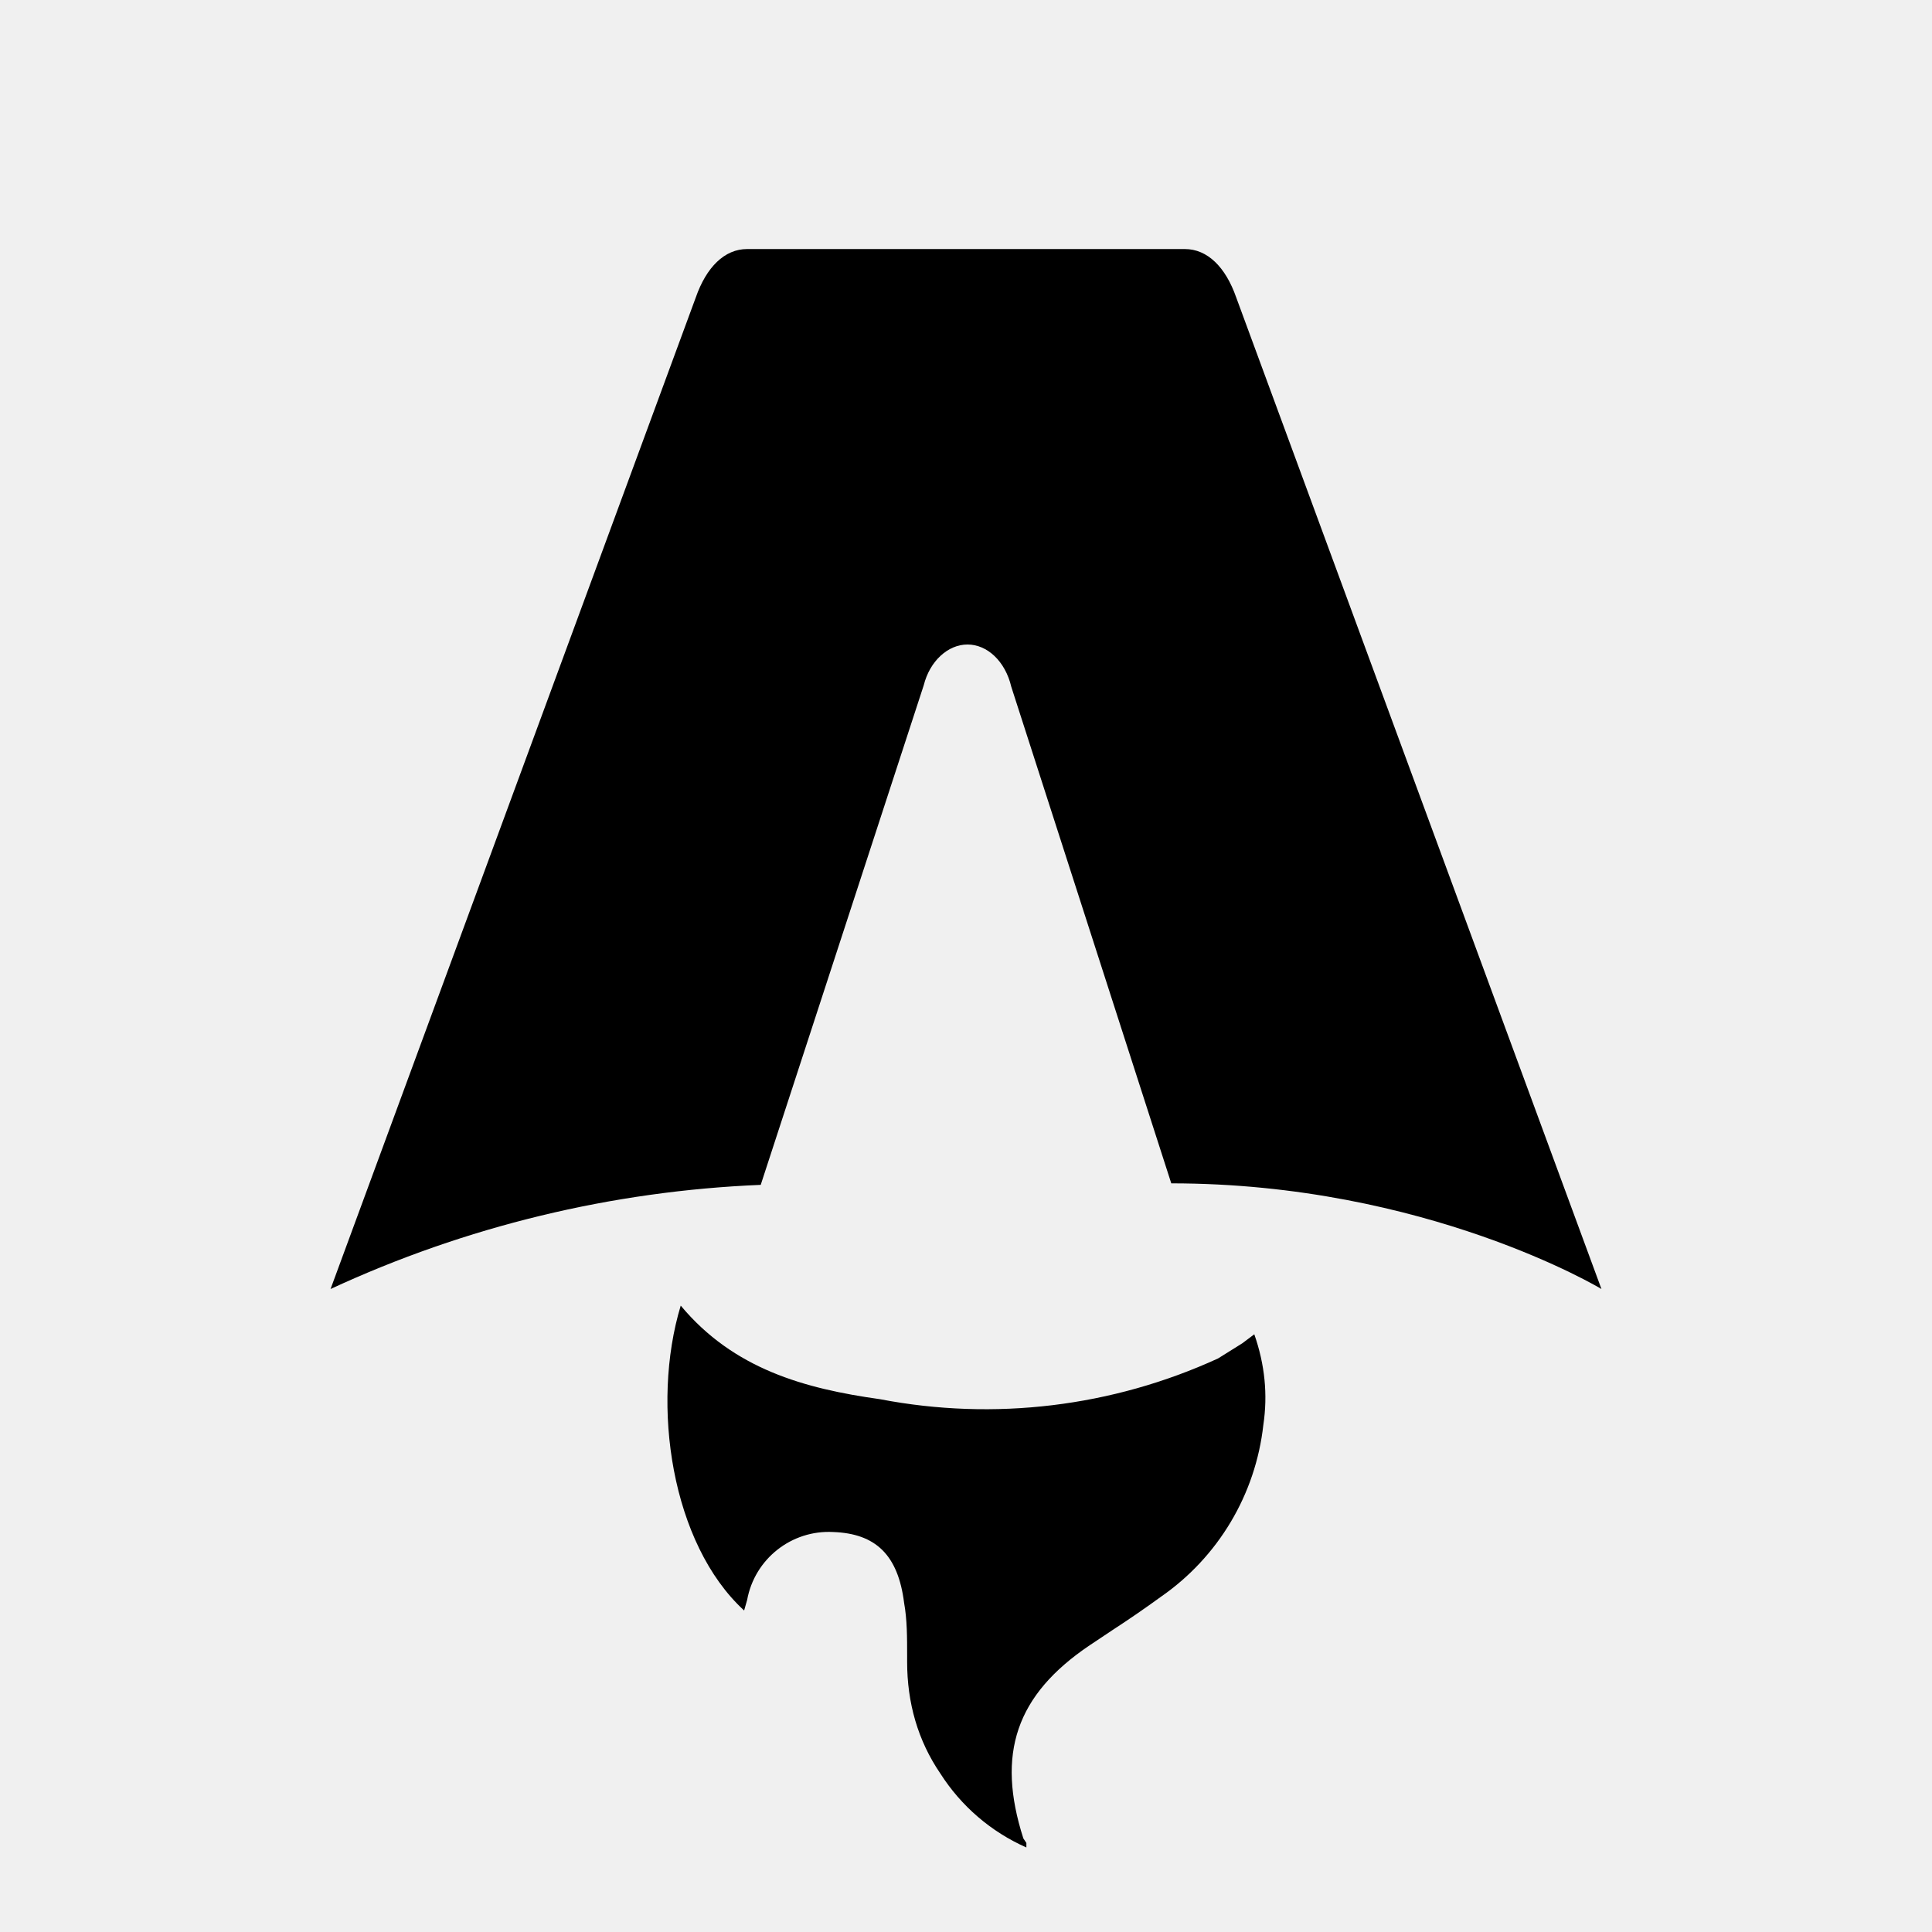
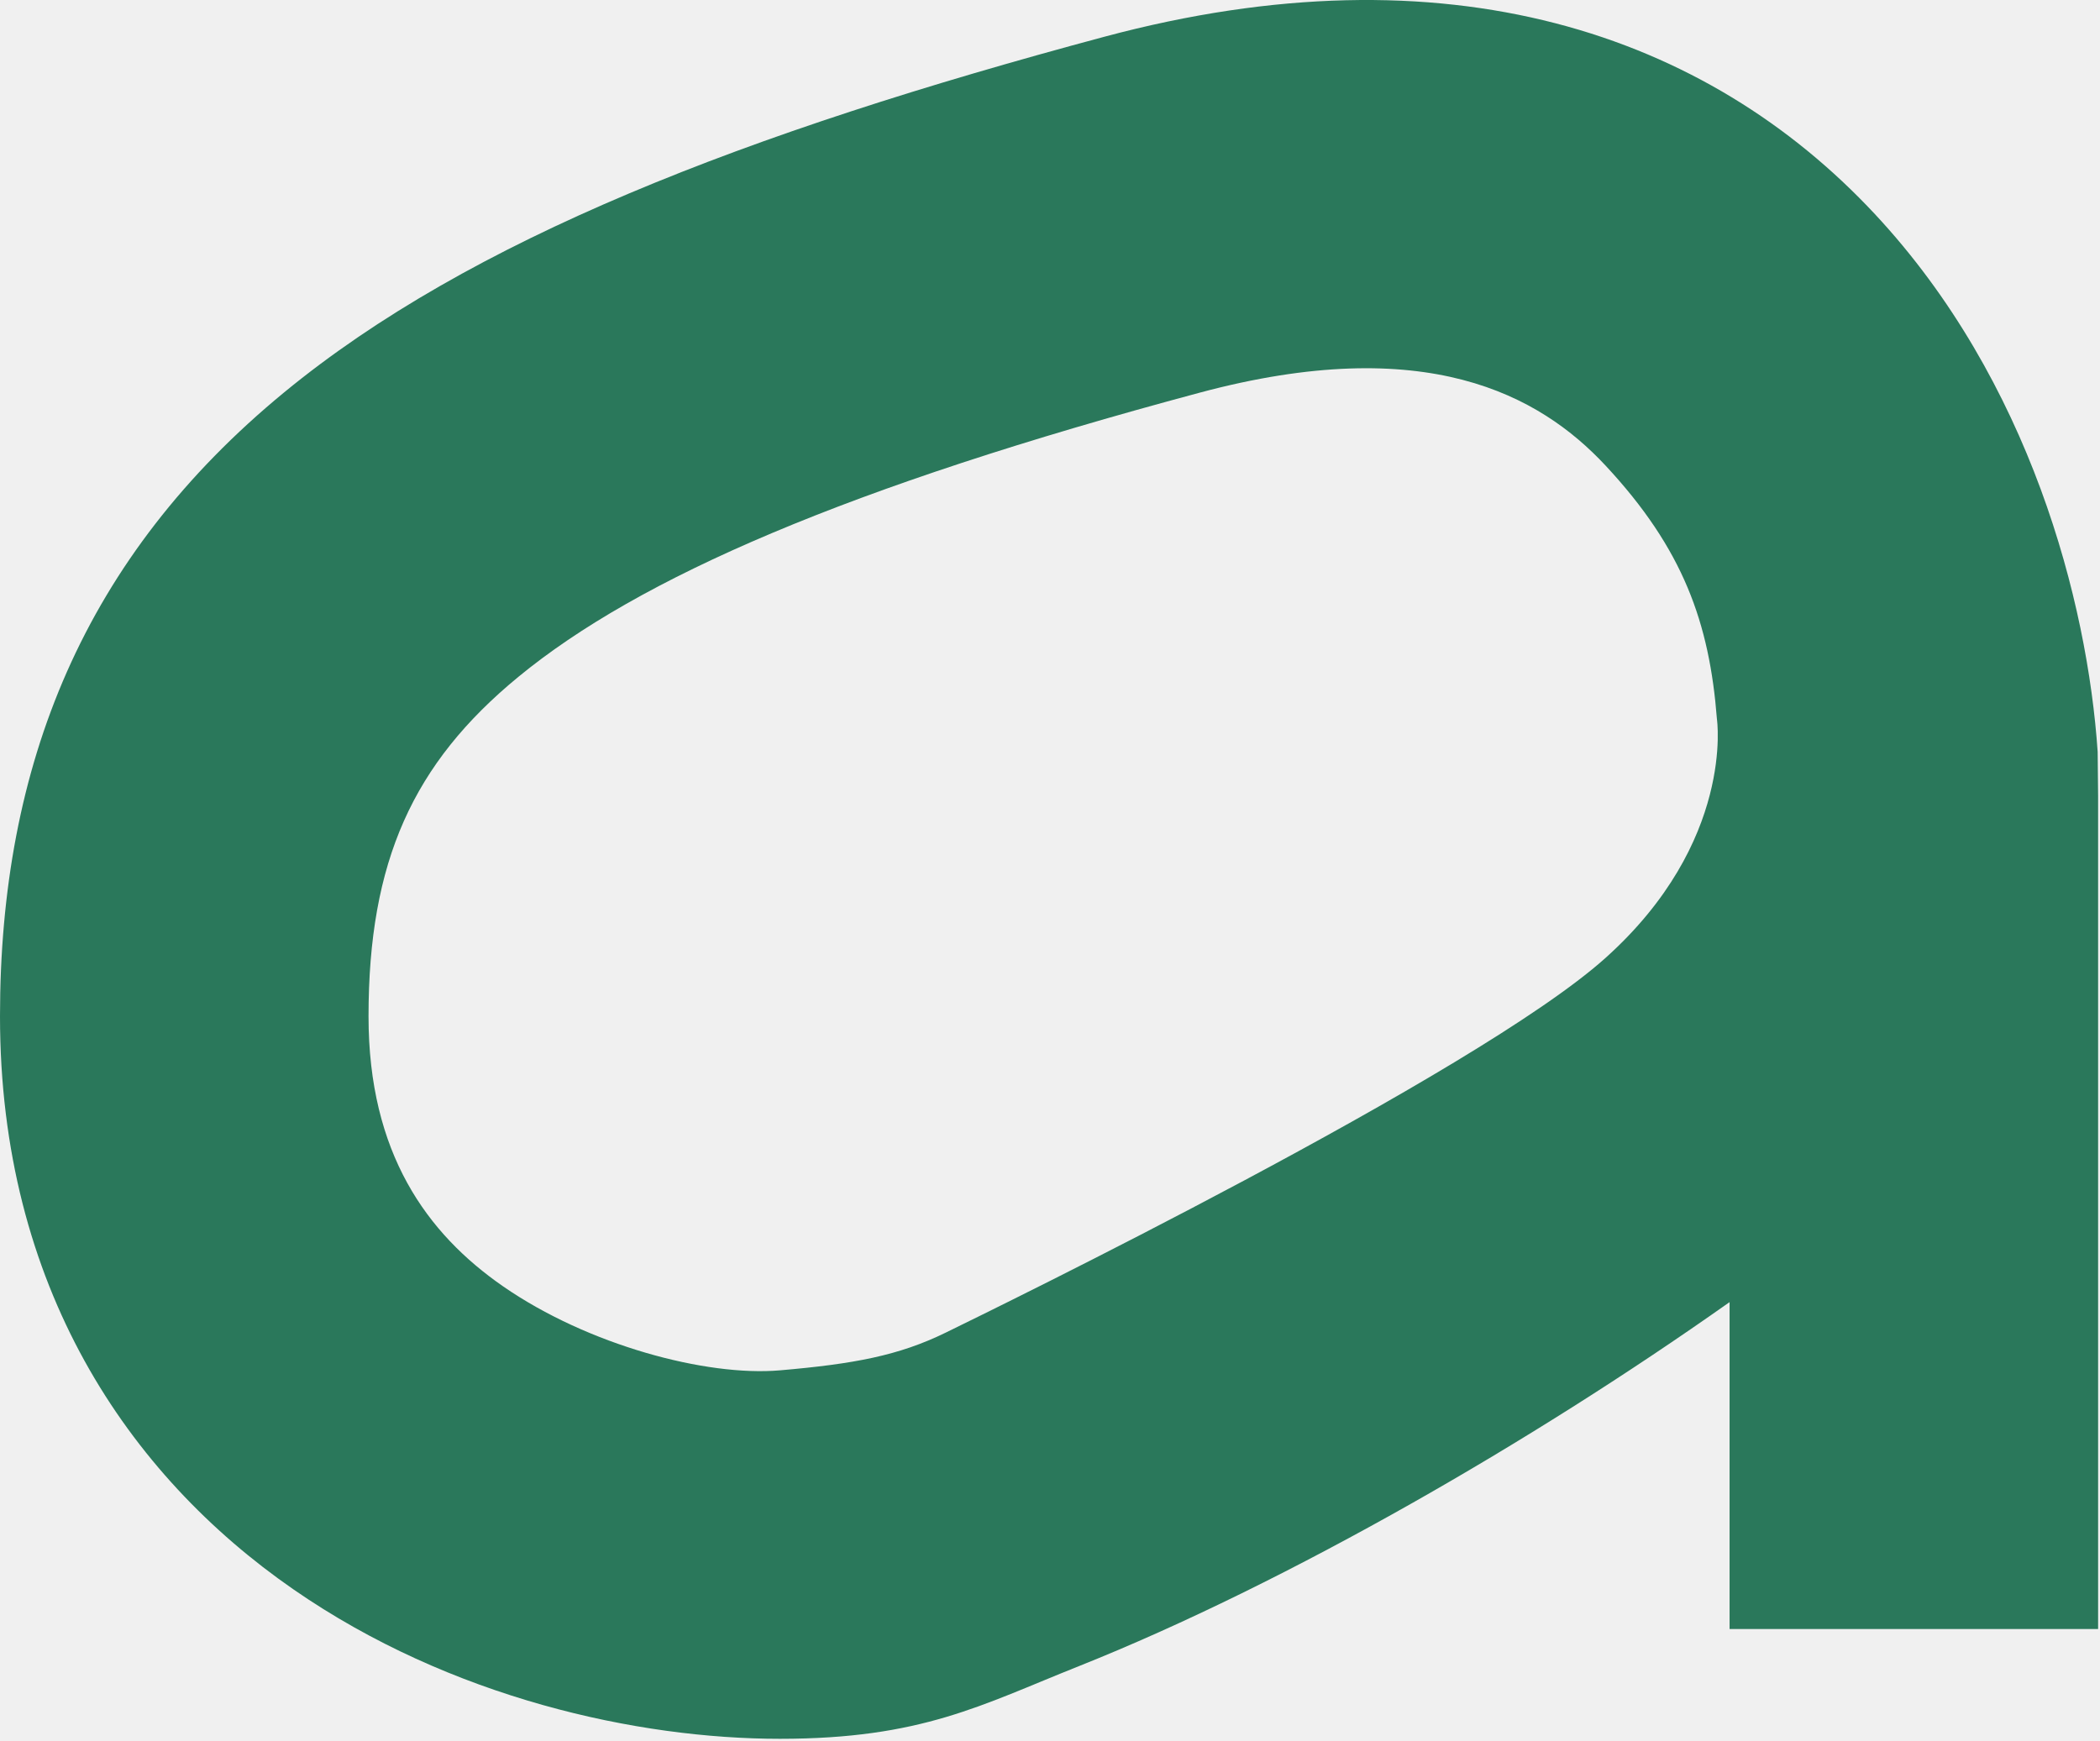
- <svg xmlns="http://www.w3.org/2000/svg" fill="none" viewBox="0 0 128 128">
-   <path d="M50.4 78.5a75.1 75.1 0 0 0-28.5 6.9l24.2-65.7c.7-2 1.9-3.2 3.4-3.2h29c1.5 0 2.7 1.2 3.4 3.2l24.2 65.7s-11.6-7-28.5-7L67 45.5c-.4-1.7-1.6-2.8-2.9-2.8-1.3 0-2.5 1.1-2.9 2.7L50.4 78.5Zm-1.1 28.2Zm-4.2-20.2c-2 6.6-.6 15.8 4.2 20.2a17.5 17.5 0 0 1 .2-.7 5.5 5.5 0 0 1 5.7-4.5c2.8.1 4.3 1.5 4.7 4.7.2 1.1.2 2.3.2 3.5v.4c0 2.7.7 5.2 2.2 7.4a13 13 0 0 0 5.7 4.9v-.3l-.2-.3c-1.8-5.6-.5-9.5 4.4-12.8l1.5-1a73 73 0 0 0 3.2-2.2 16 16 0 0 0 6.8-11.4c.3-2 .1-4-.6-6l-.8.6-1.6 1a37 37 0 0 1-22.4 2.7c-5-.7-9.7-2-13.2-6.2Z" />
-   <style>
-         path { fill: #000; }
-         @media (prefers-color-scheme: dark) {
-             path { fill: #FFF; }
-         }
-     </style>
+ <svg xmlns="http://www.w3.org/2000/svg" width="825" height="684" viewBox="0 0 825 684" fill="none">
+   <path d="M433.892 14.428C568.739 -21.704 670.388 13.158 736.588 84.15C797.52 149.495 820.089 236.441 824.086 295.454L824.256 312.659V640.085H679.477V511.641C639.26 540.053 596.52 566.98 555.078 590.44C509.946 615.987 464.645 638.419 423.835 654.685C385.425 669.994 362.036 683.226 306.381 683.226C250.727 683.226 177.124 667.331 115.276 624.514C50.214 579.471 0.001 505.299 0 399.344C0 300.481 32.913 218.88 111.713 154.107C184.569 94.219 292.639 52.277 433.892 14.428ZM144.778 399.344C144.779 453.129 167.688 484.71 197.685 505.477C230.895 528.468 277.375 540.951 306.381 538.448C335.388 535.945 353.038 532.684 371.554 523.615C390.07 514.547 579.781 422.095 630.7 376.43C681.618 330.766 674.509 282.559 674.509 282.559C671.572 244.818 661.326 215.727 630.7 182.883C604.828 155.14 560.137 130.488 471.359 154.277C333.079 191.329 251.029 227.008 203.651 265.952C162.216 300.011 144.778 338.462 144.778 399.344Z" fill="#2A785B" />
</svg>
